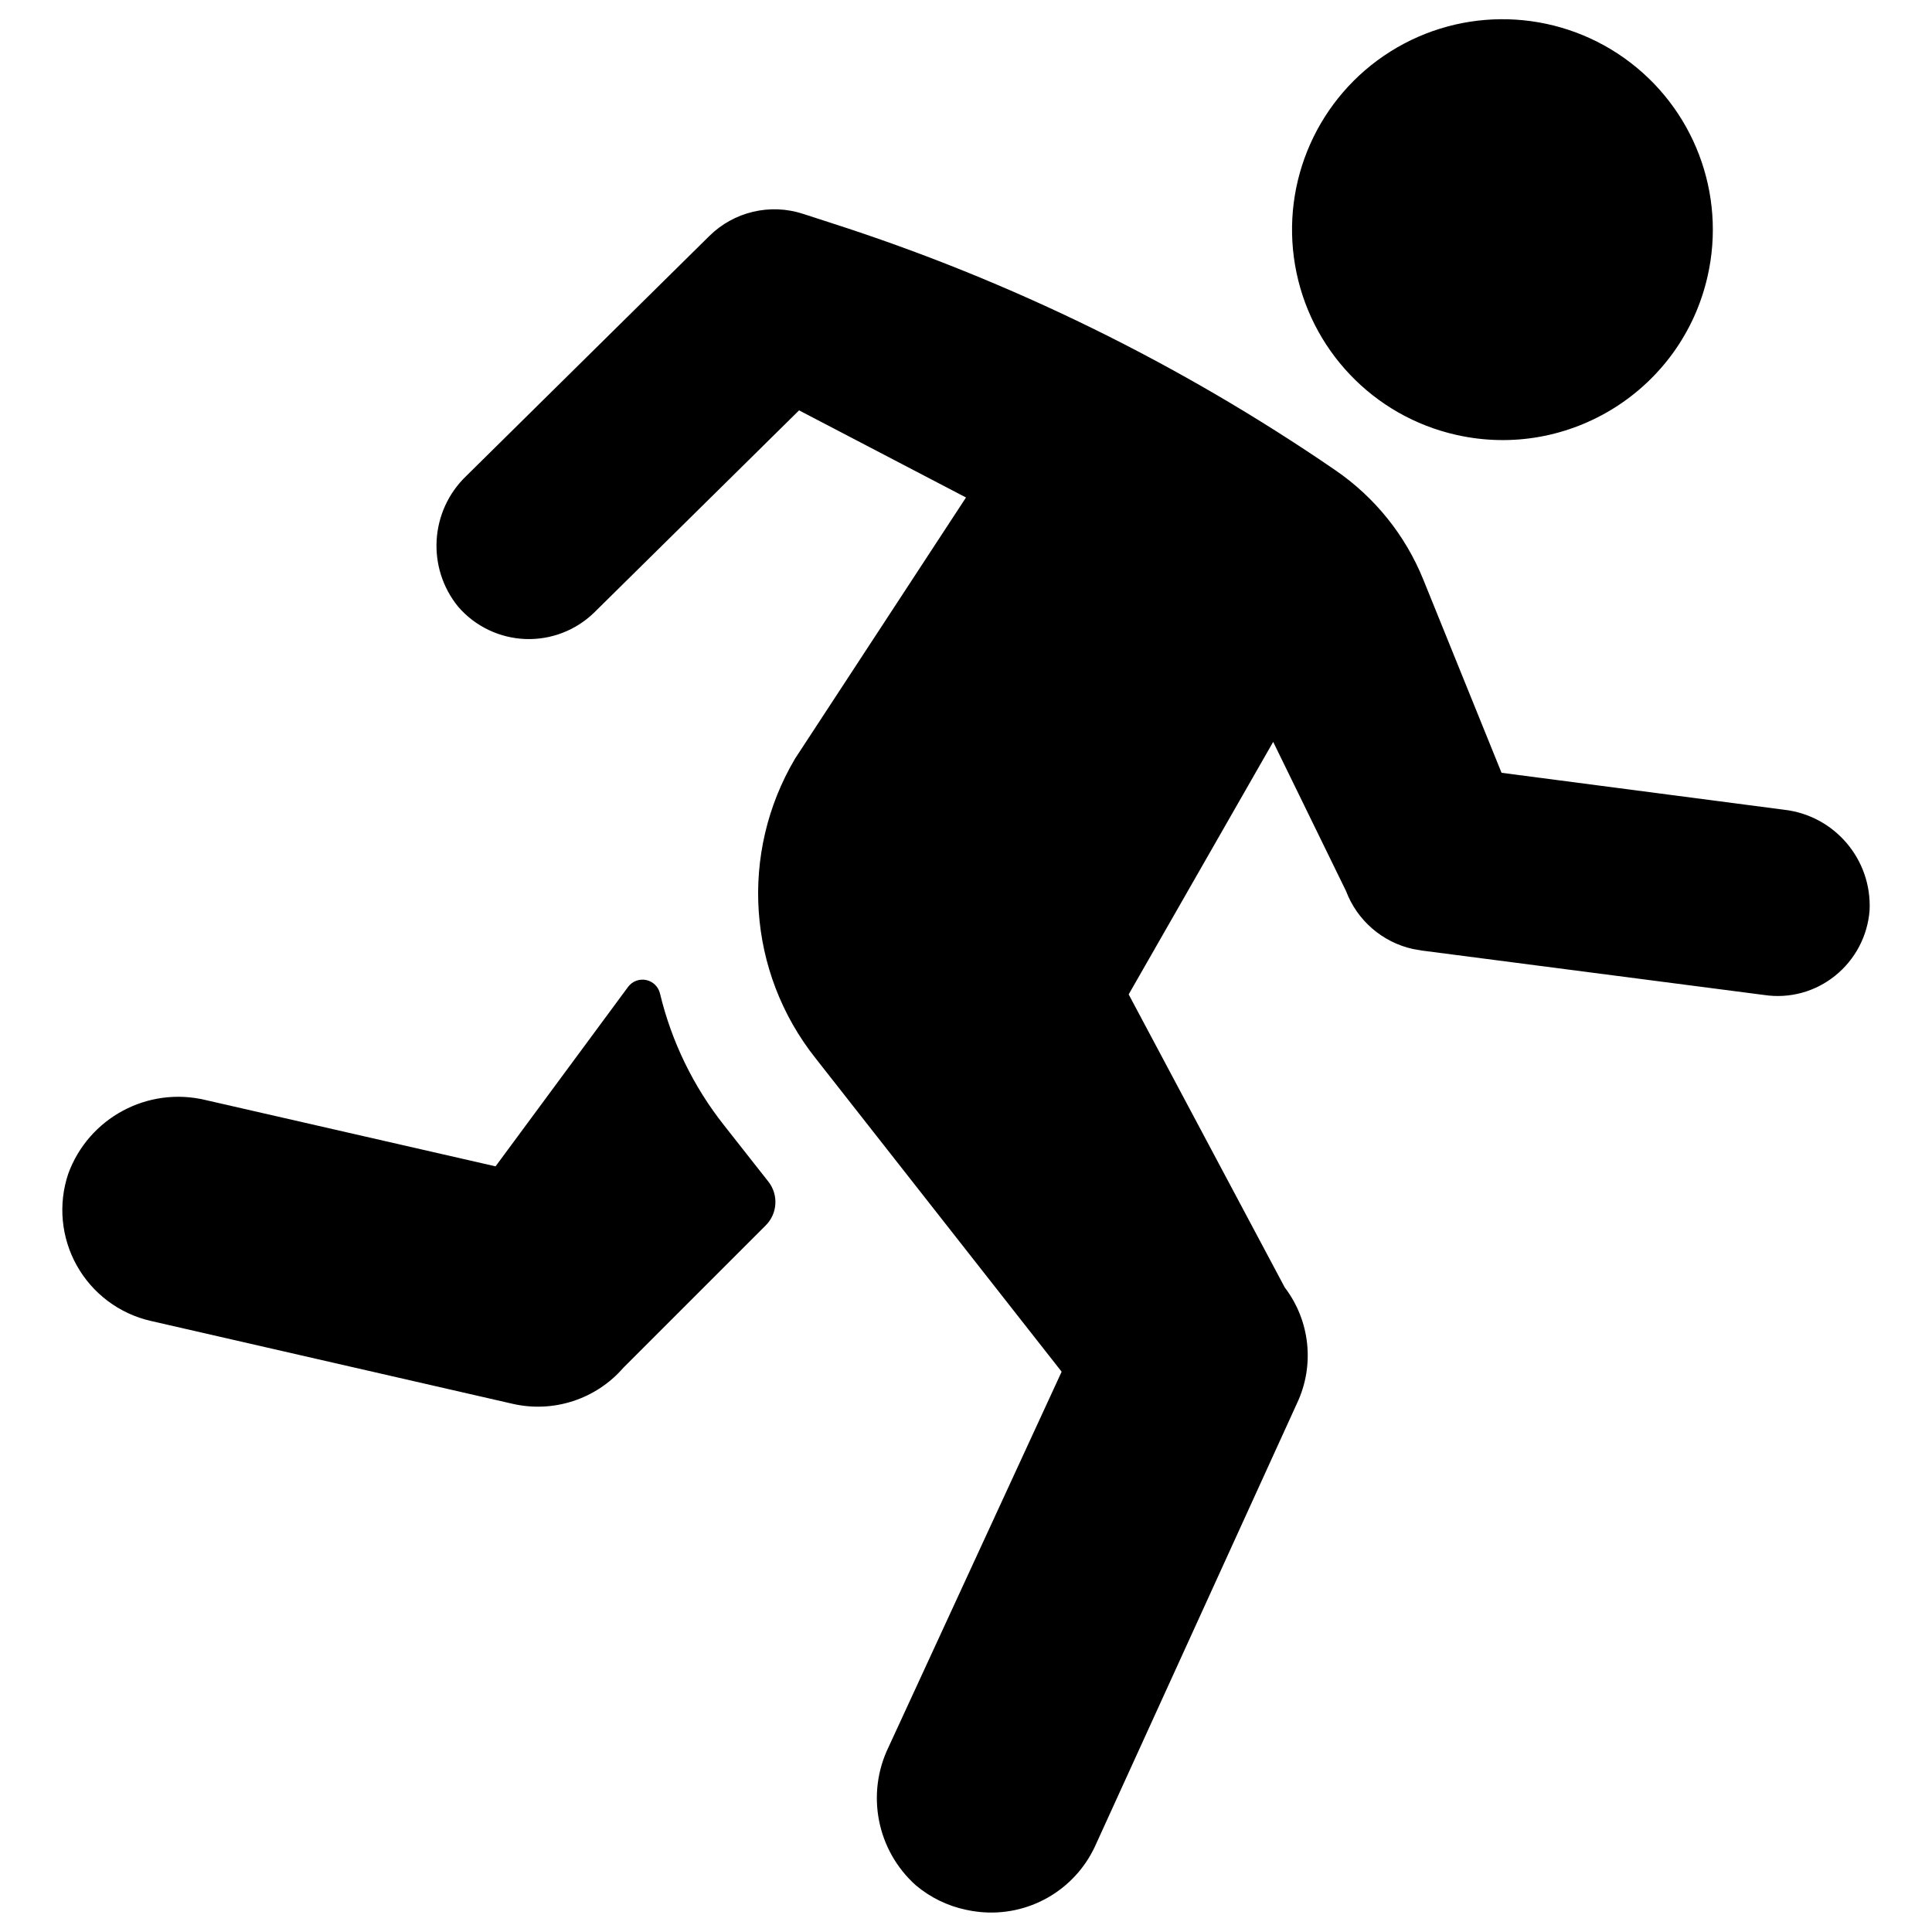
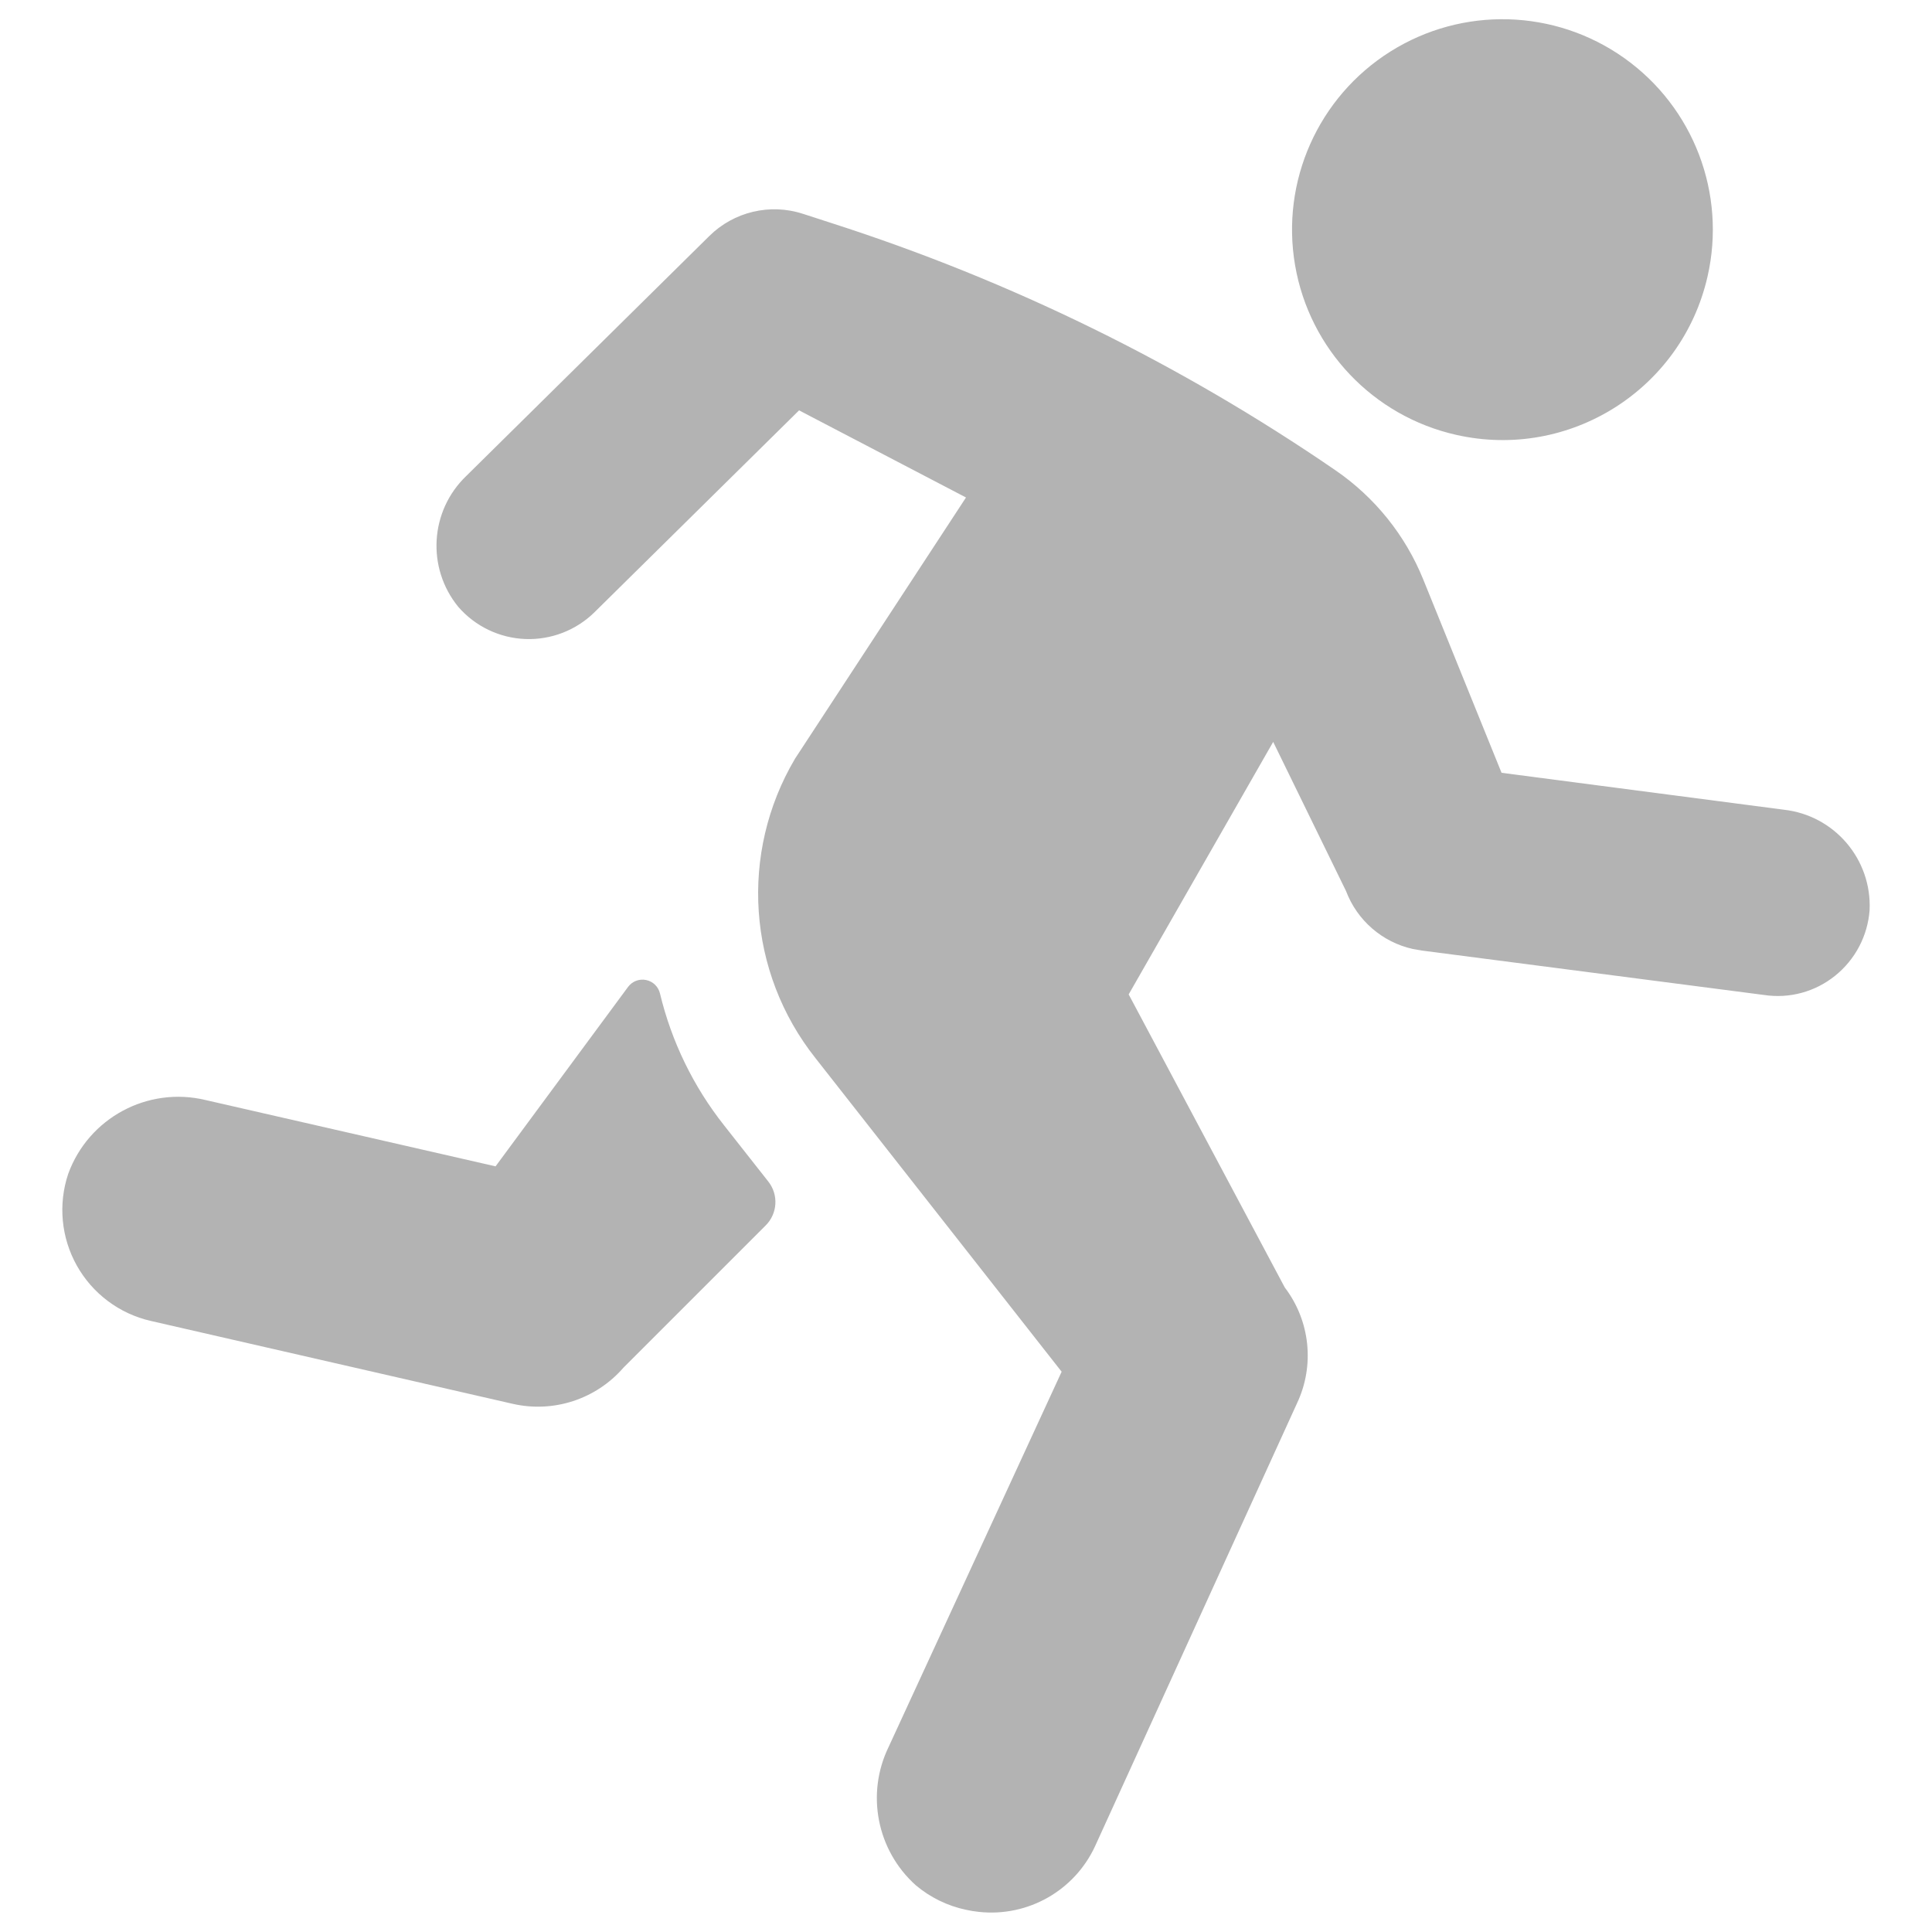
<svg xmlns="http://www.w3.org/2000/svg" data-name="Layer 1" viewBox="0 0 100 100" x="0px" y="0px" version="1.1" id="svg386" width="100" height="100">
  <defs id="defs390" />
-   <path d="m 10.65,56.94 15,3.43 6.86,-9.29 a 0.93,0.93 0 0 1 1.65,0.34 17.62,17.62 0 0 0 3.32,6.83 l 2.29,2.91 a 1.71,1.71 0 0 1 -0.14,2.27 l -7.36,7.36 a 5.86,5.86 0 0 1 -5.74,1.87 L 7.8,68.37 A 5.89,5.89 0 0 1 3.53,60.76 6.06,6.06 0 0 1 10.65,56.94 Z M 75.38,22.51 a 10.88,10.88 0 0 0 13,-8.19 10.89,10.89 0 1 0 -13,8.19 z M 41.57,11.07 a 4.79,4.79 0 0 0 -4.86,1.15 L 24.13,24.64 a 5,5 0 0 0 -0.41,6.77 4.84,4.84 0 0 0 7.06,0.27 L 41.36,21.24 50,25.75 41.15,39.27 a 13.71,13.71 0 0 0 1.06,15.5 L 54.95,71 46,90.41 a 6.06,6.06 0 0 0 1.4,7.17 5.93,5.93 0 0 0 2.6,1.27 5.61,5.61 0 0 0 0.68,0.11 5.92,5.92 0 0 0 6,-3.4 L 67.13,72.64 a 5.8,5.8 0 0 0 -0.63,-6 L 58.42,51.47 65.9,38.4 l 3.77,7.72 a 4.82,4.82 0 0 0 3.46,3 l 0.46,0.08 17.72,2.3 a 4.72,4.72 0 0 0 3.68,-1 4.81,4.81 0 0 0 1.78,-3.39 5,5 0 0 0 -4.44,-5.2 L 77.72,40 73.67,30 A 12.58,12.58 0 0 0 69.12,24.34 100.24,100.24 0 0 0 43.05,11.55 Z" id="path380" />
+   <path d="m 10.65,56.94 15,3.43 6.86,-9.29 a 0.93,0.93 0 0 1 1.65,0.34 17.62,17.62 0 0 0 3.32,6.83 l 2.29,2.91 a 1.71,1.71 0 0 1 -0.14,2.27 l -7.36,7.36 a 5.86,5.86 0 0 1 -5.74,1.87 L 7.8,68.37 A 5.89,5.89 0 0 1 3.53,60.76 6.06,6.06 0 0 1 10.65,56.94 Z M 75.38,22.51 a 10.88,10.88 0 0 0 13,-8.19 10.89,10.89 0 1 0 -13,8.19 z M 41.57,11.07 a 4.79,4.79 0 0 0 -4.86,1.15 L 24.13,24.64 a 5,5 0 0 0 -0.41,6.77 4.84,4.84 0 0 0 7.06,0.27 L 41.36,21.24 50,25.75 41.15,39.27 a 13.71,13.71 0 0 0 1.06,15.5 L 54.95,71 46,90.41 a 6.06,6.06 0 0 0 1.4,7.17 5.93,5.93 0 0 0 2.6,1.27 5.61,5.61 0 0 0 0.68,0.11 5.92,5.92 0 0 0 6,-3.4 L 67.13,72.64 a 5.8,5.8 0 0 0 -0.63,-6 L 58.42,51.47 65.9,38.4 l 3.77,7.72 a 4.82,4.82 0 0 0 3.46,3 l 0.46,0.08 17.72,2.3 a 4.72,4.72 0 0 0 3.68,-1 4.81,4.81 0 0 0 1.78,-3.39 5,5 0 0 0 -4.44,-5.2 L 77.72,40 73.67,30 A 12.58,12.58 0 0 0 69.12,24.34 100.24,100.24 0 0 0 43.05,11.55 Z" id="path380" style="fill:#B3B3B3" />
</svg>
